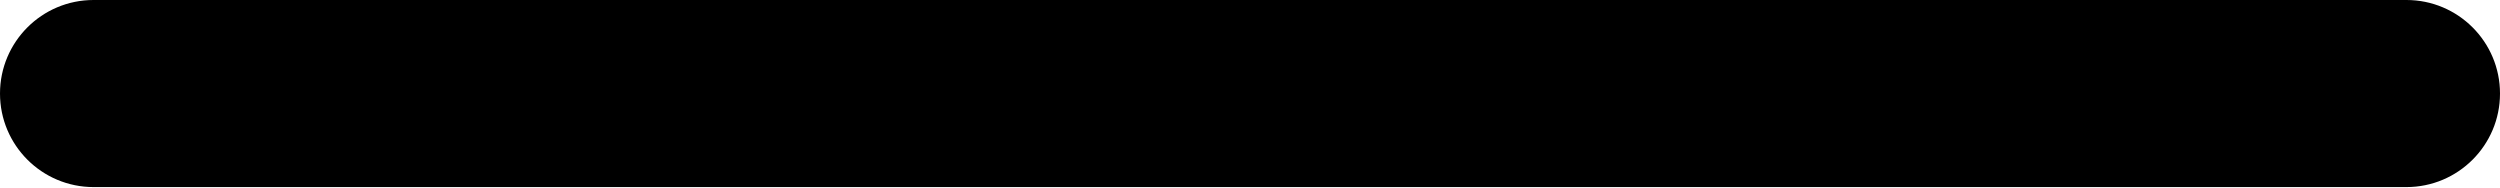
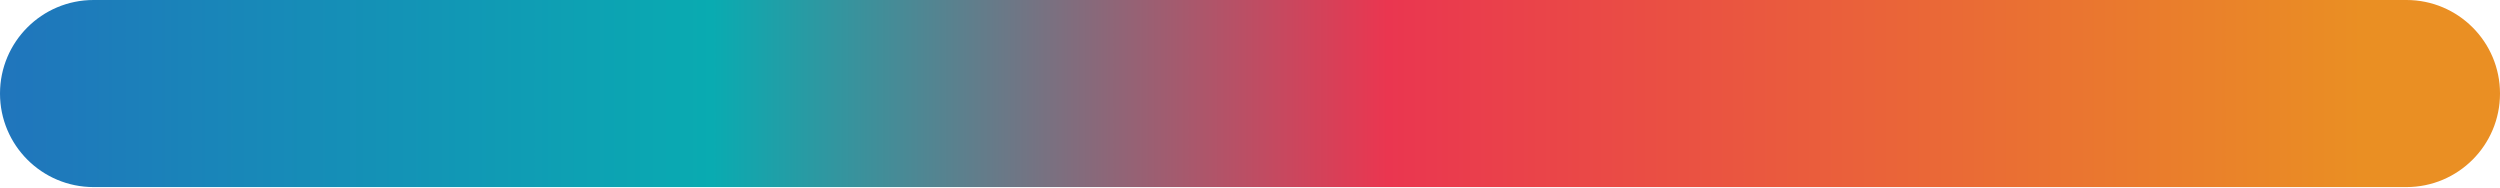
<svg xmlns="http://www.w3.org/2000/svg" width="147" height="11" viewBox="0 0 147 11" fill="none">
  <rect width="147" height="11" rx="5.5" fill="url(#paint0_linear_135_2)" />
  <defs>
    <linearGradient id="paint0_linear_135_2" x1="0" y1="5.5" x2="147" y2="5.5" gradientUnits="userSpaceOnUse">
-       <stop stopColor="#2075BC" />
-       <stop offset="0.285" stopColor="#09ABB1" />
-       <stop offset="0.555" stopColor="#EA3650" />
-       <stop offset="0.945" stopColor="#EA8F23" />
+       <stop stop-color="#2075BC" />
+       <stop offset="0.285" stop-color="#09ABB1" />
+       <stop offset="0.555" stop-color="#EA3650" />
+       <stop offset="0.945" stop-color="#EA8F23" />
    </linearGradient>
  </defs>
</svg>
